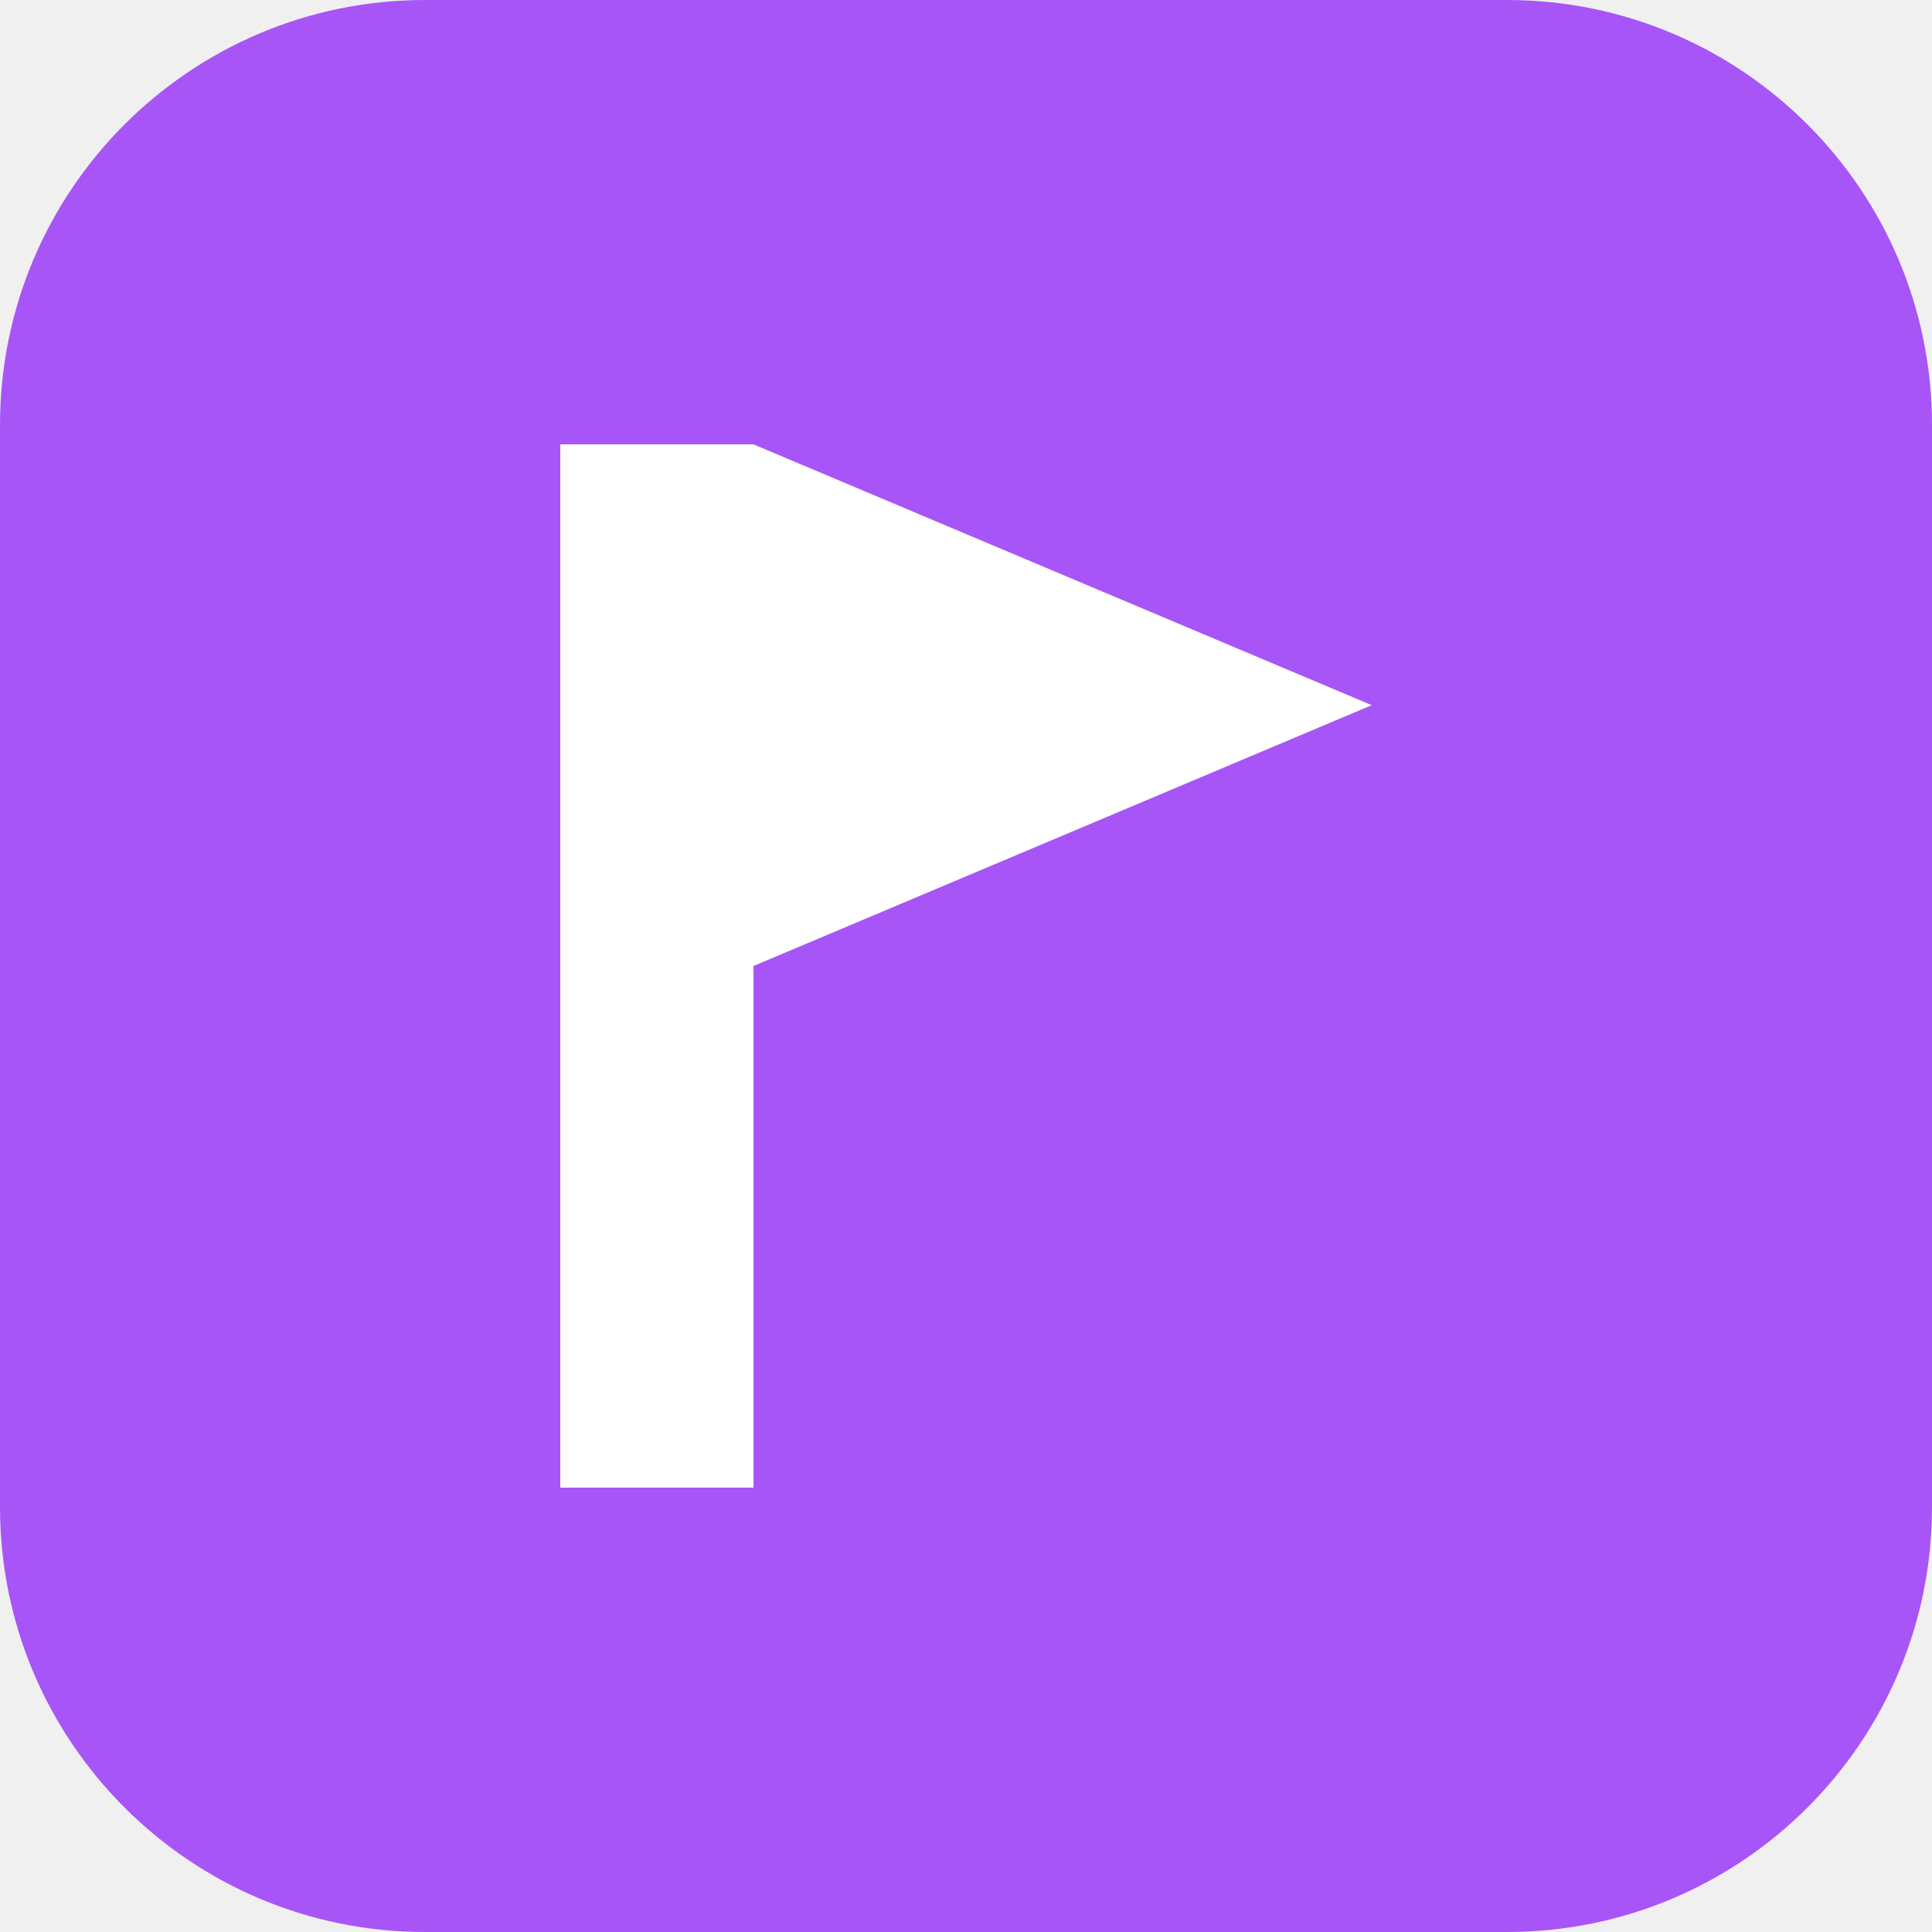
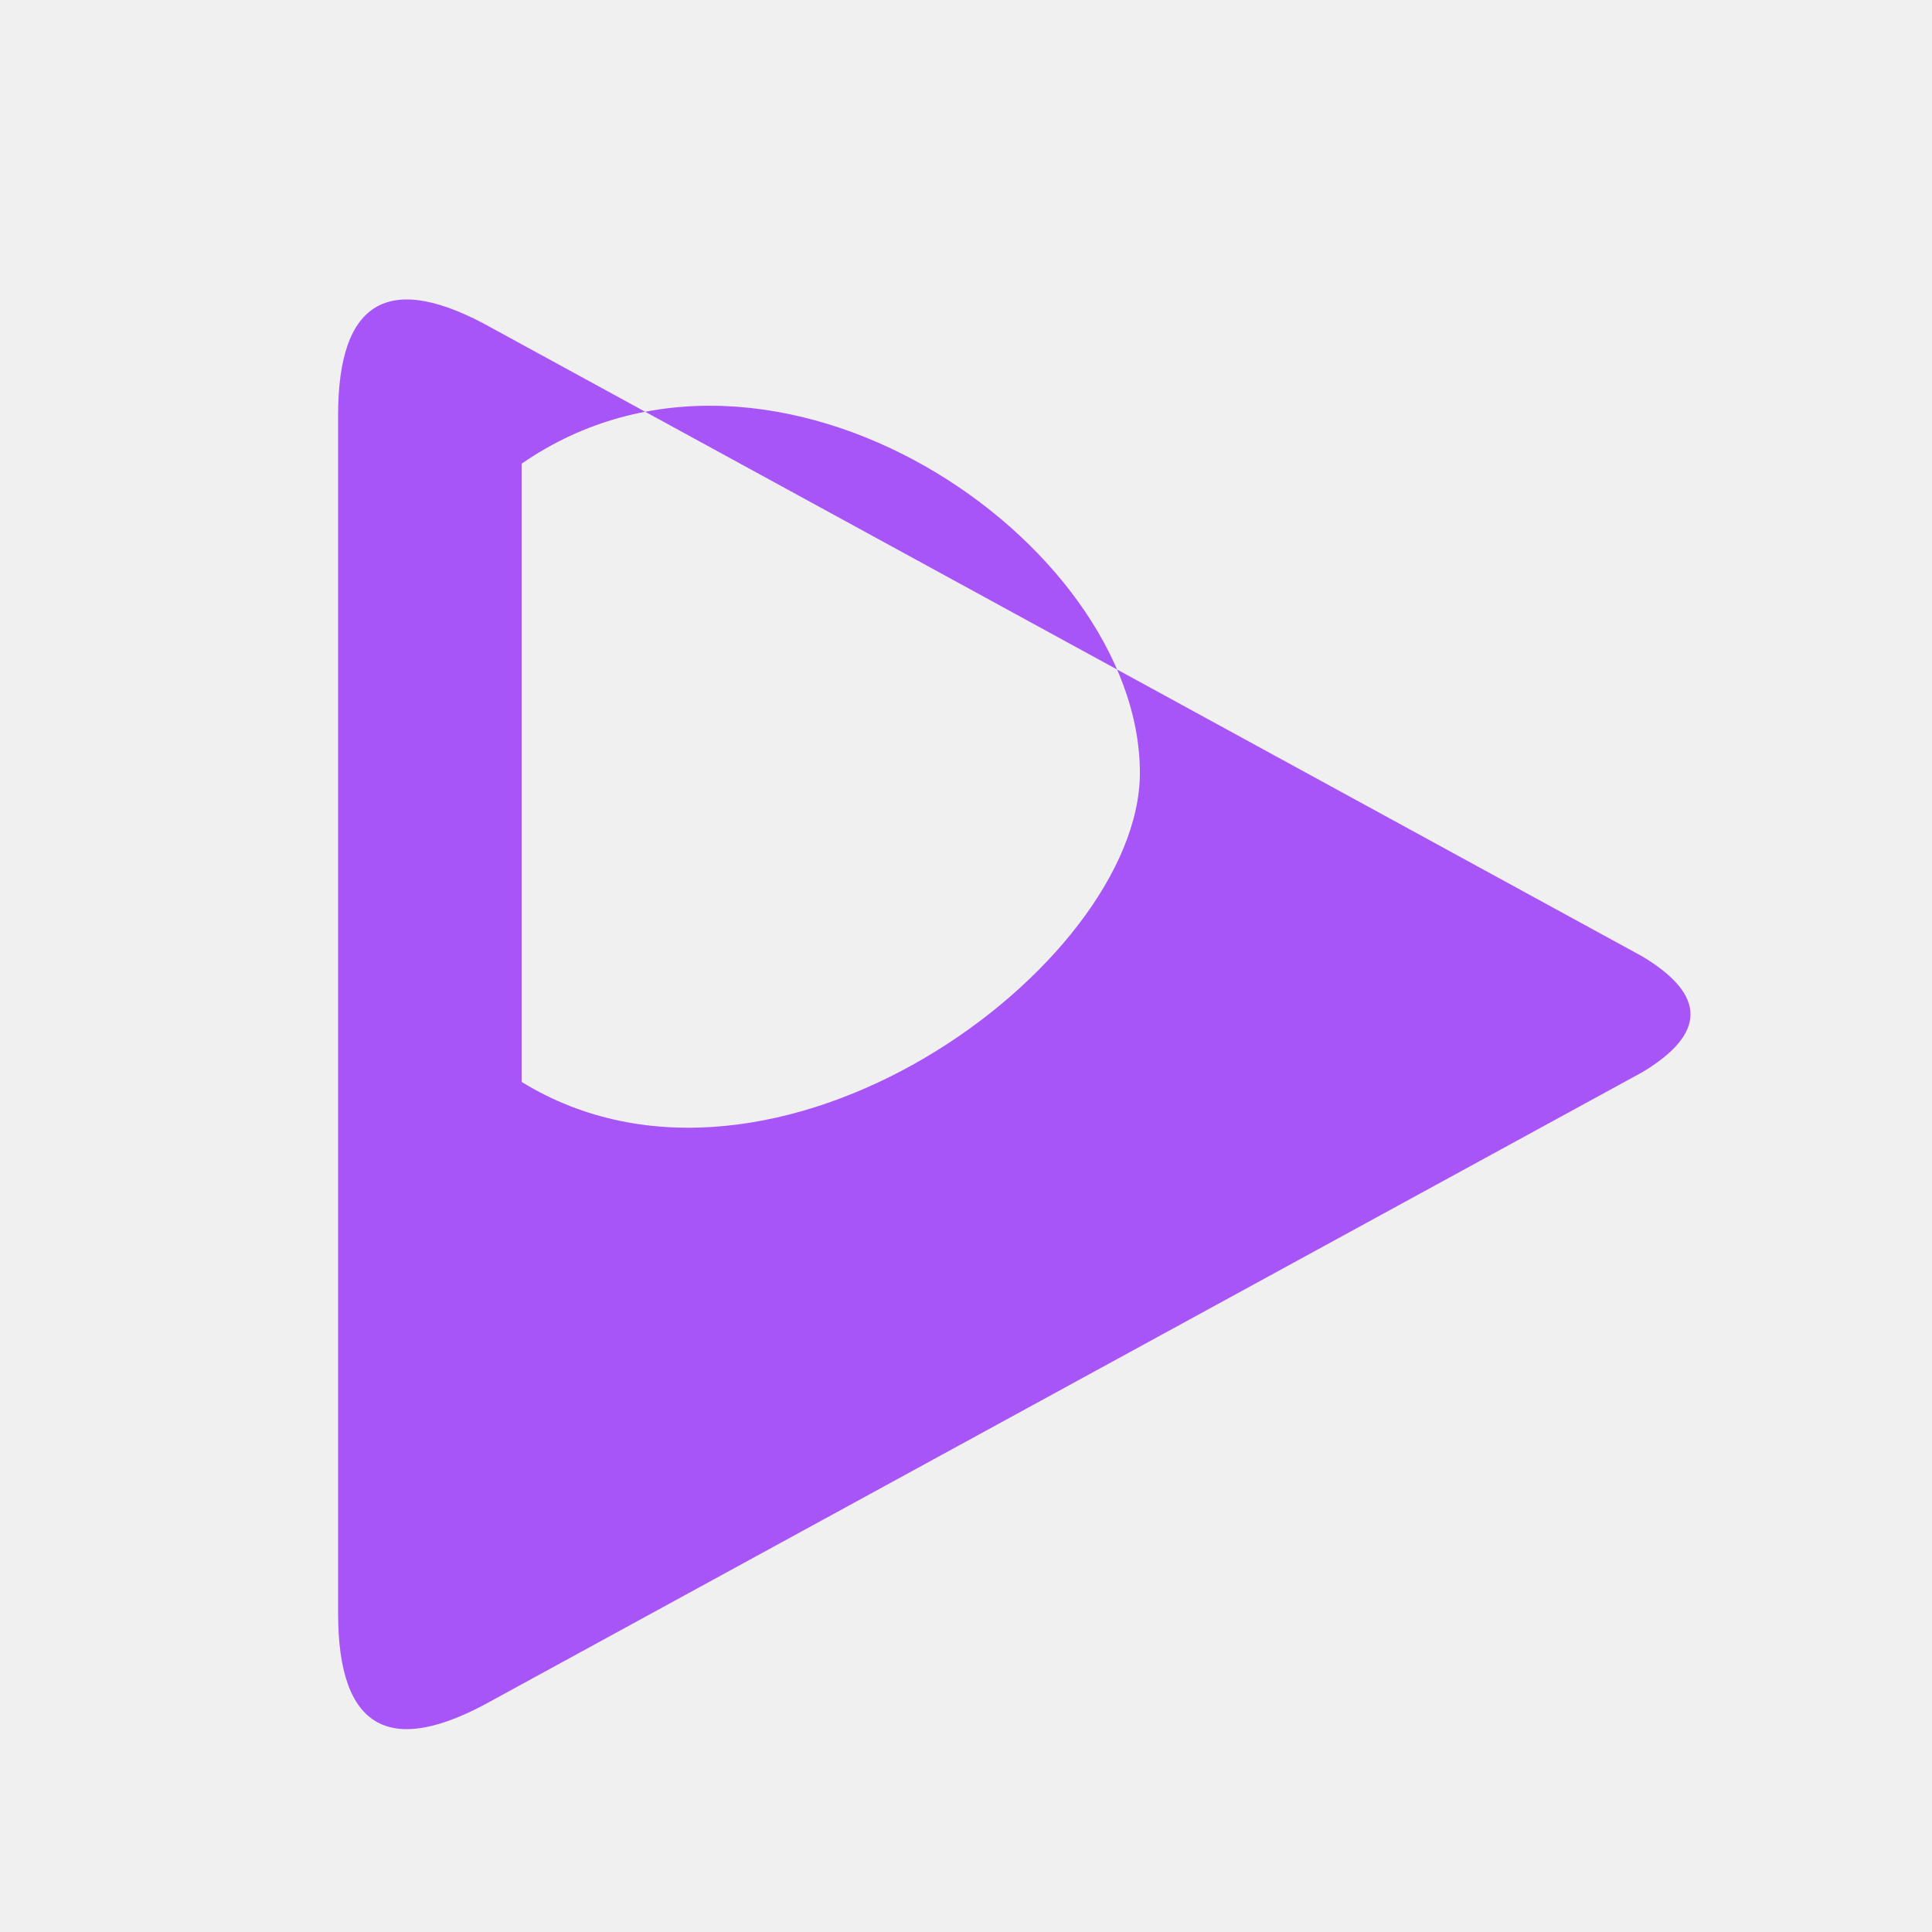
- <svg xmlns="http://www.w3.org/2000/svg" viewBox="0 0 200 200" width="200" height="200">
-   <rect width="200" height="200" rx="44" fill="#a855f7" />
-   <path d="M 58 46 L 78 46 L 142 73 L 78 100 L 78 154 L 58 154 Z" fill="white" />
+ <svg xmlns="http://www.w3.org/2000/svg" viewBox="0 0 200 200">
+   <path fill="#a855f7" fill-rule="evenodd" d="     M 35 167     L 35 43     Q 35 25 51 34     L 170 99     Q 180 105 170 111     L 51 176     Q 35 185 35 167     Z     M 54 48     L 54 112     C 80 128 118 100 118 80     C 118 56 80 30 54 48     Z   " />
</svg>
